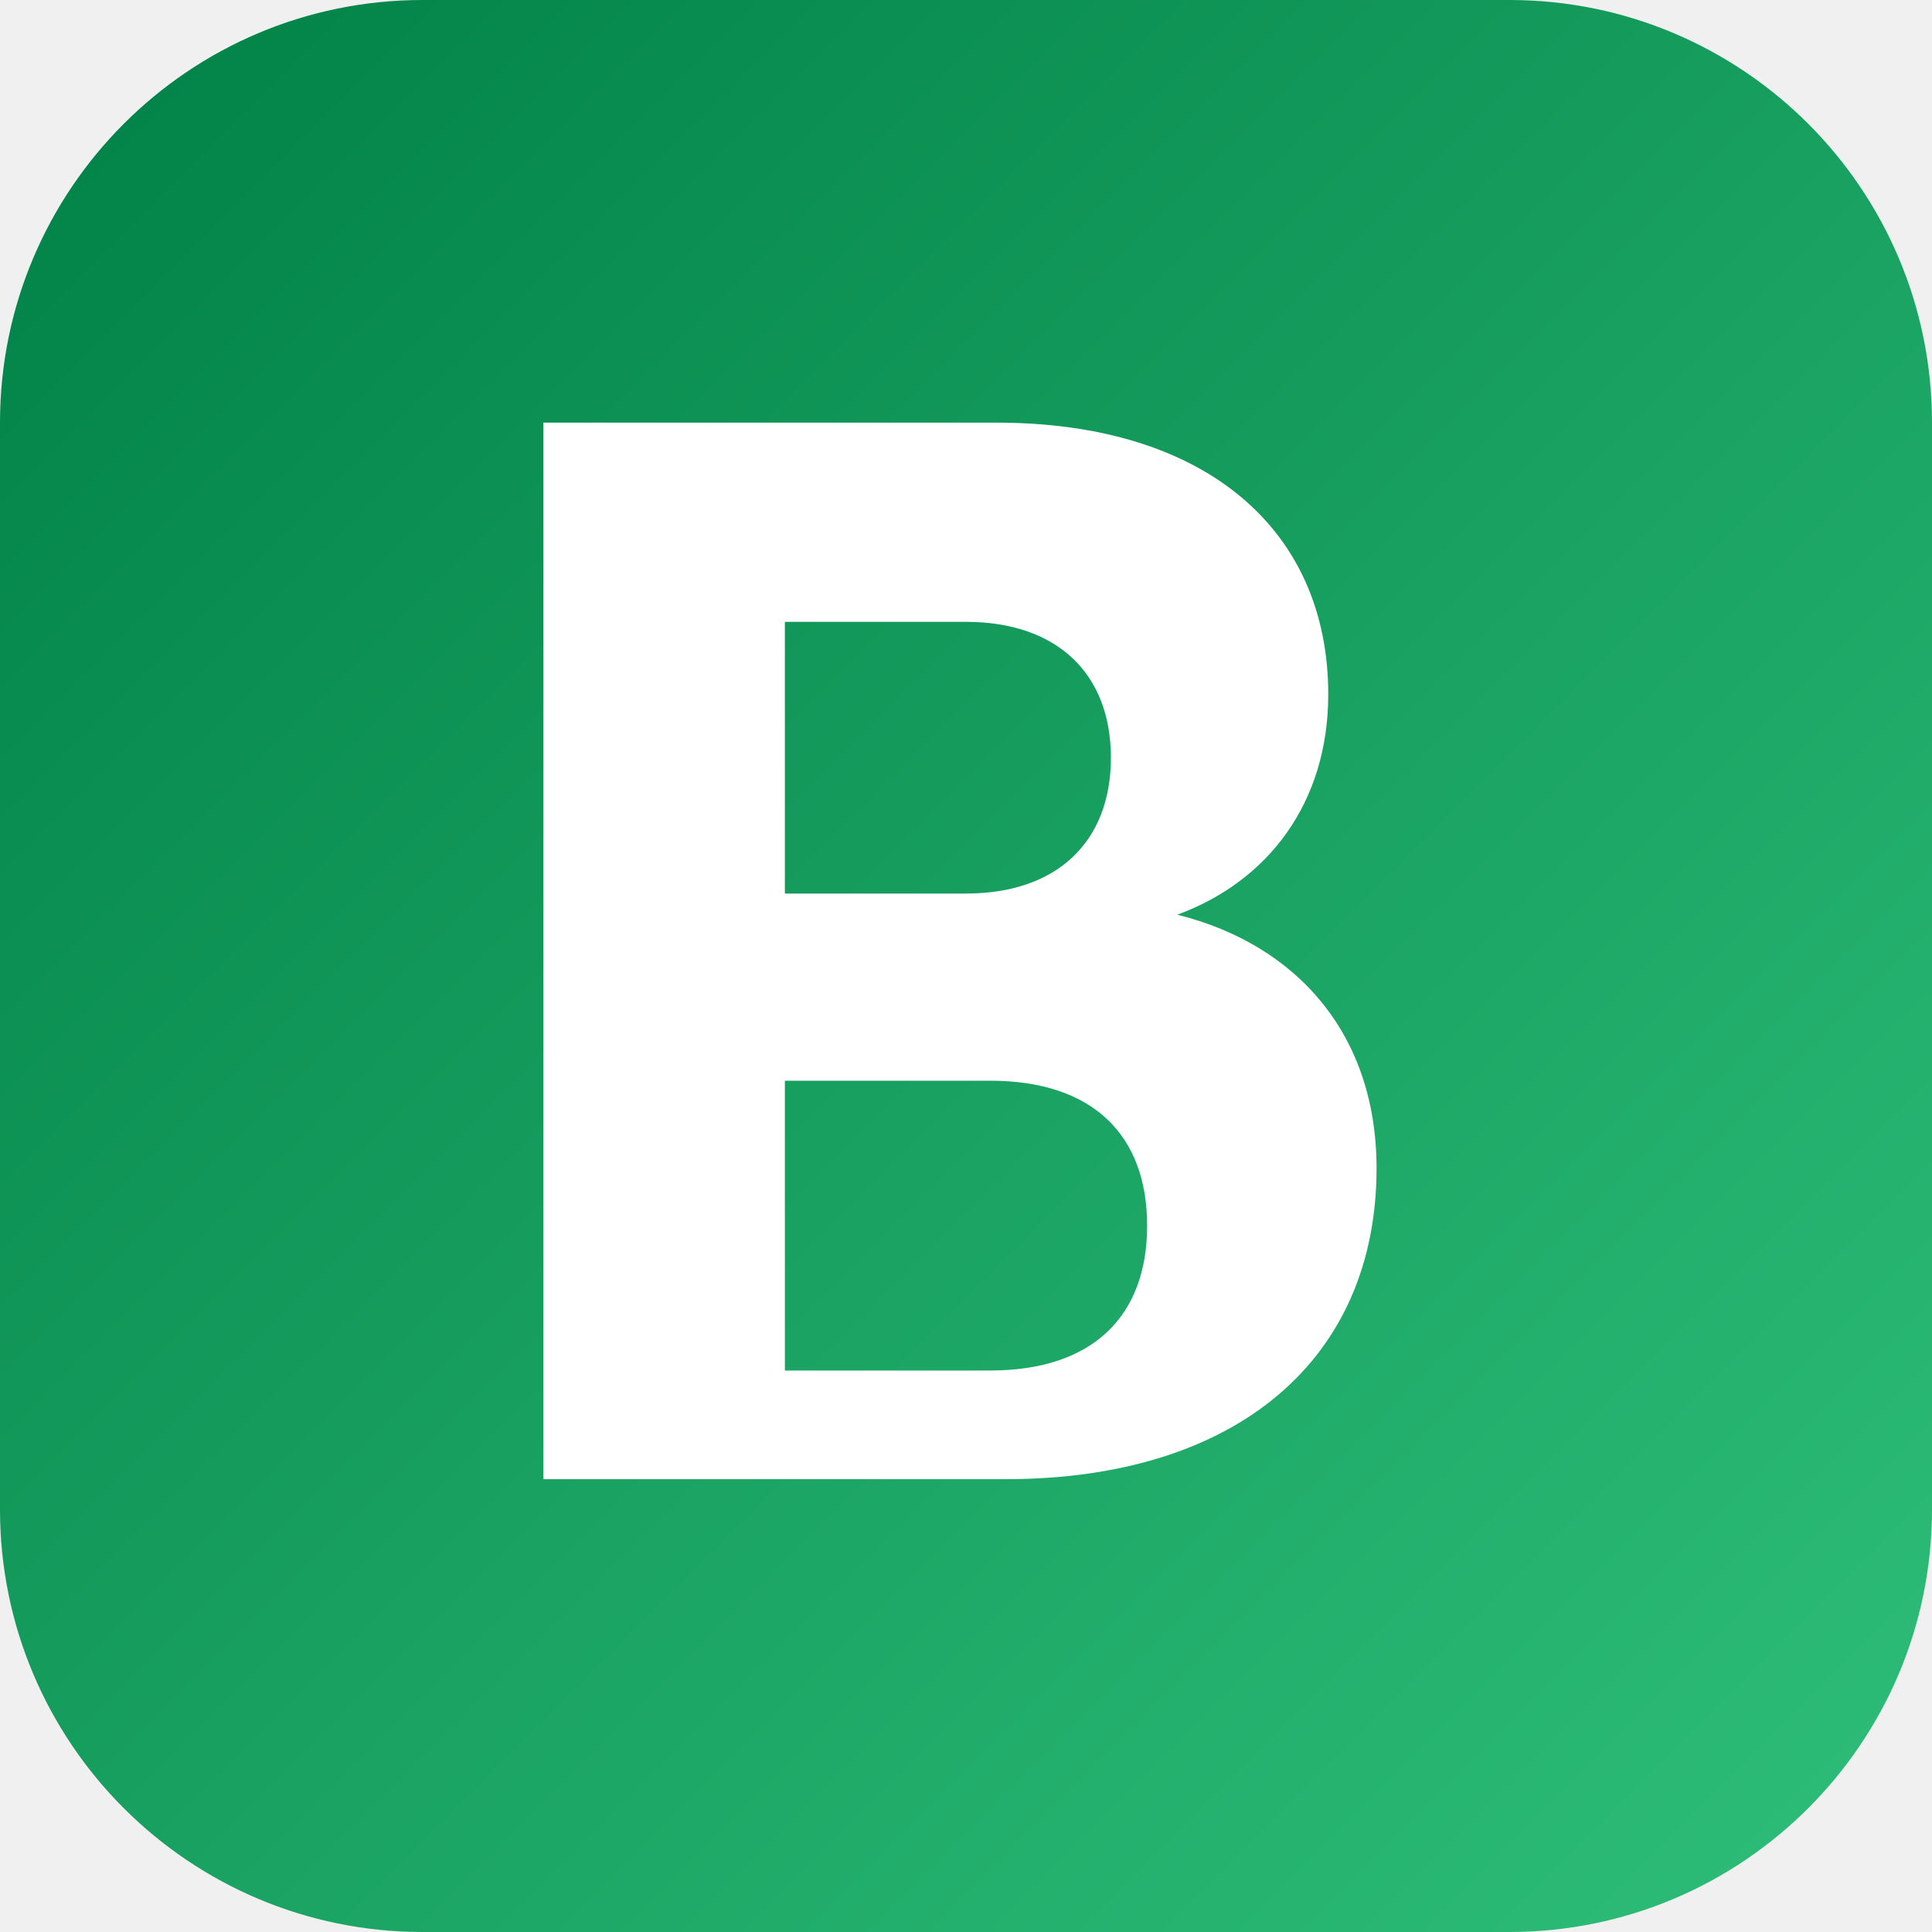
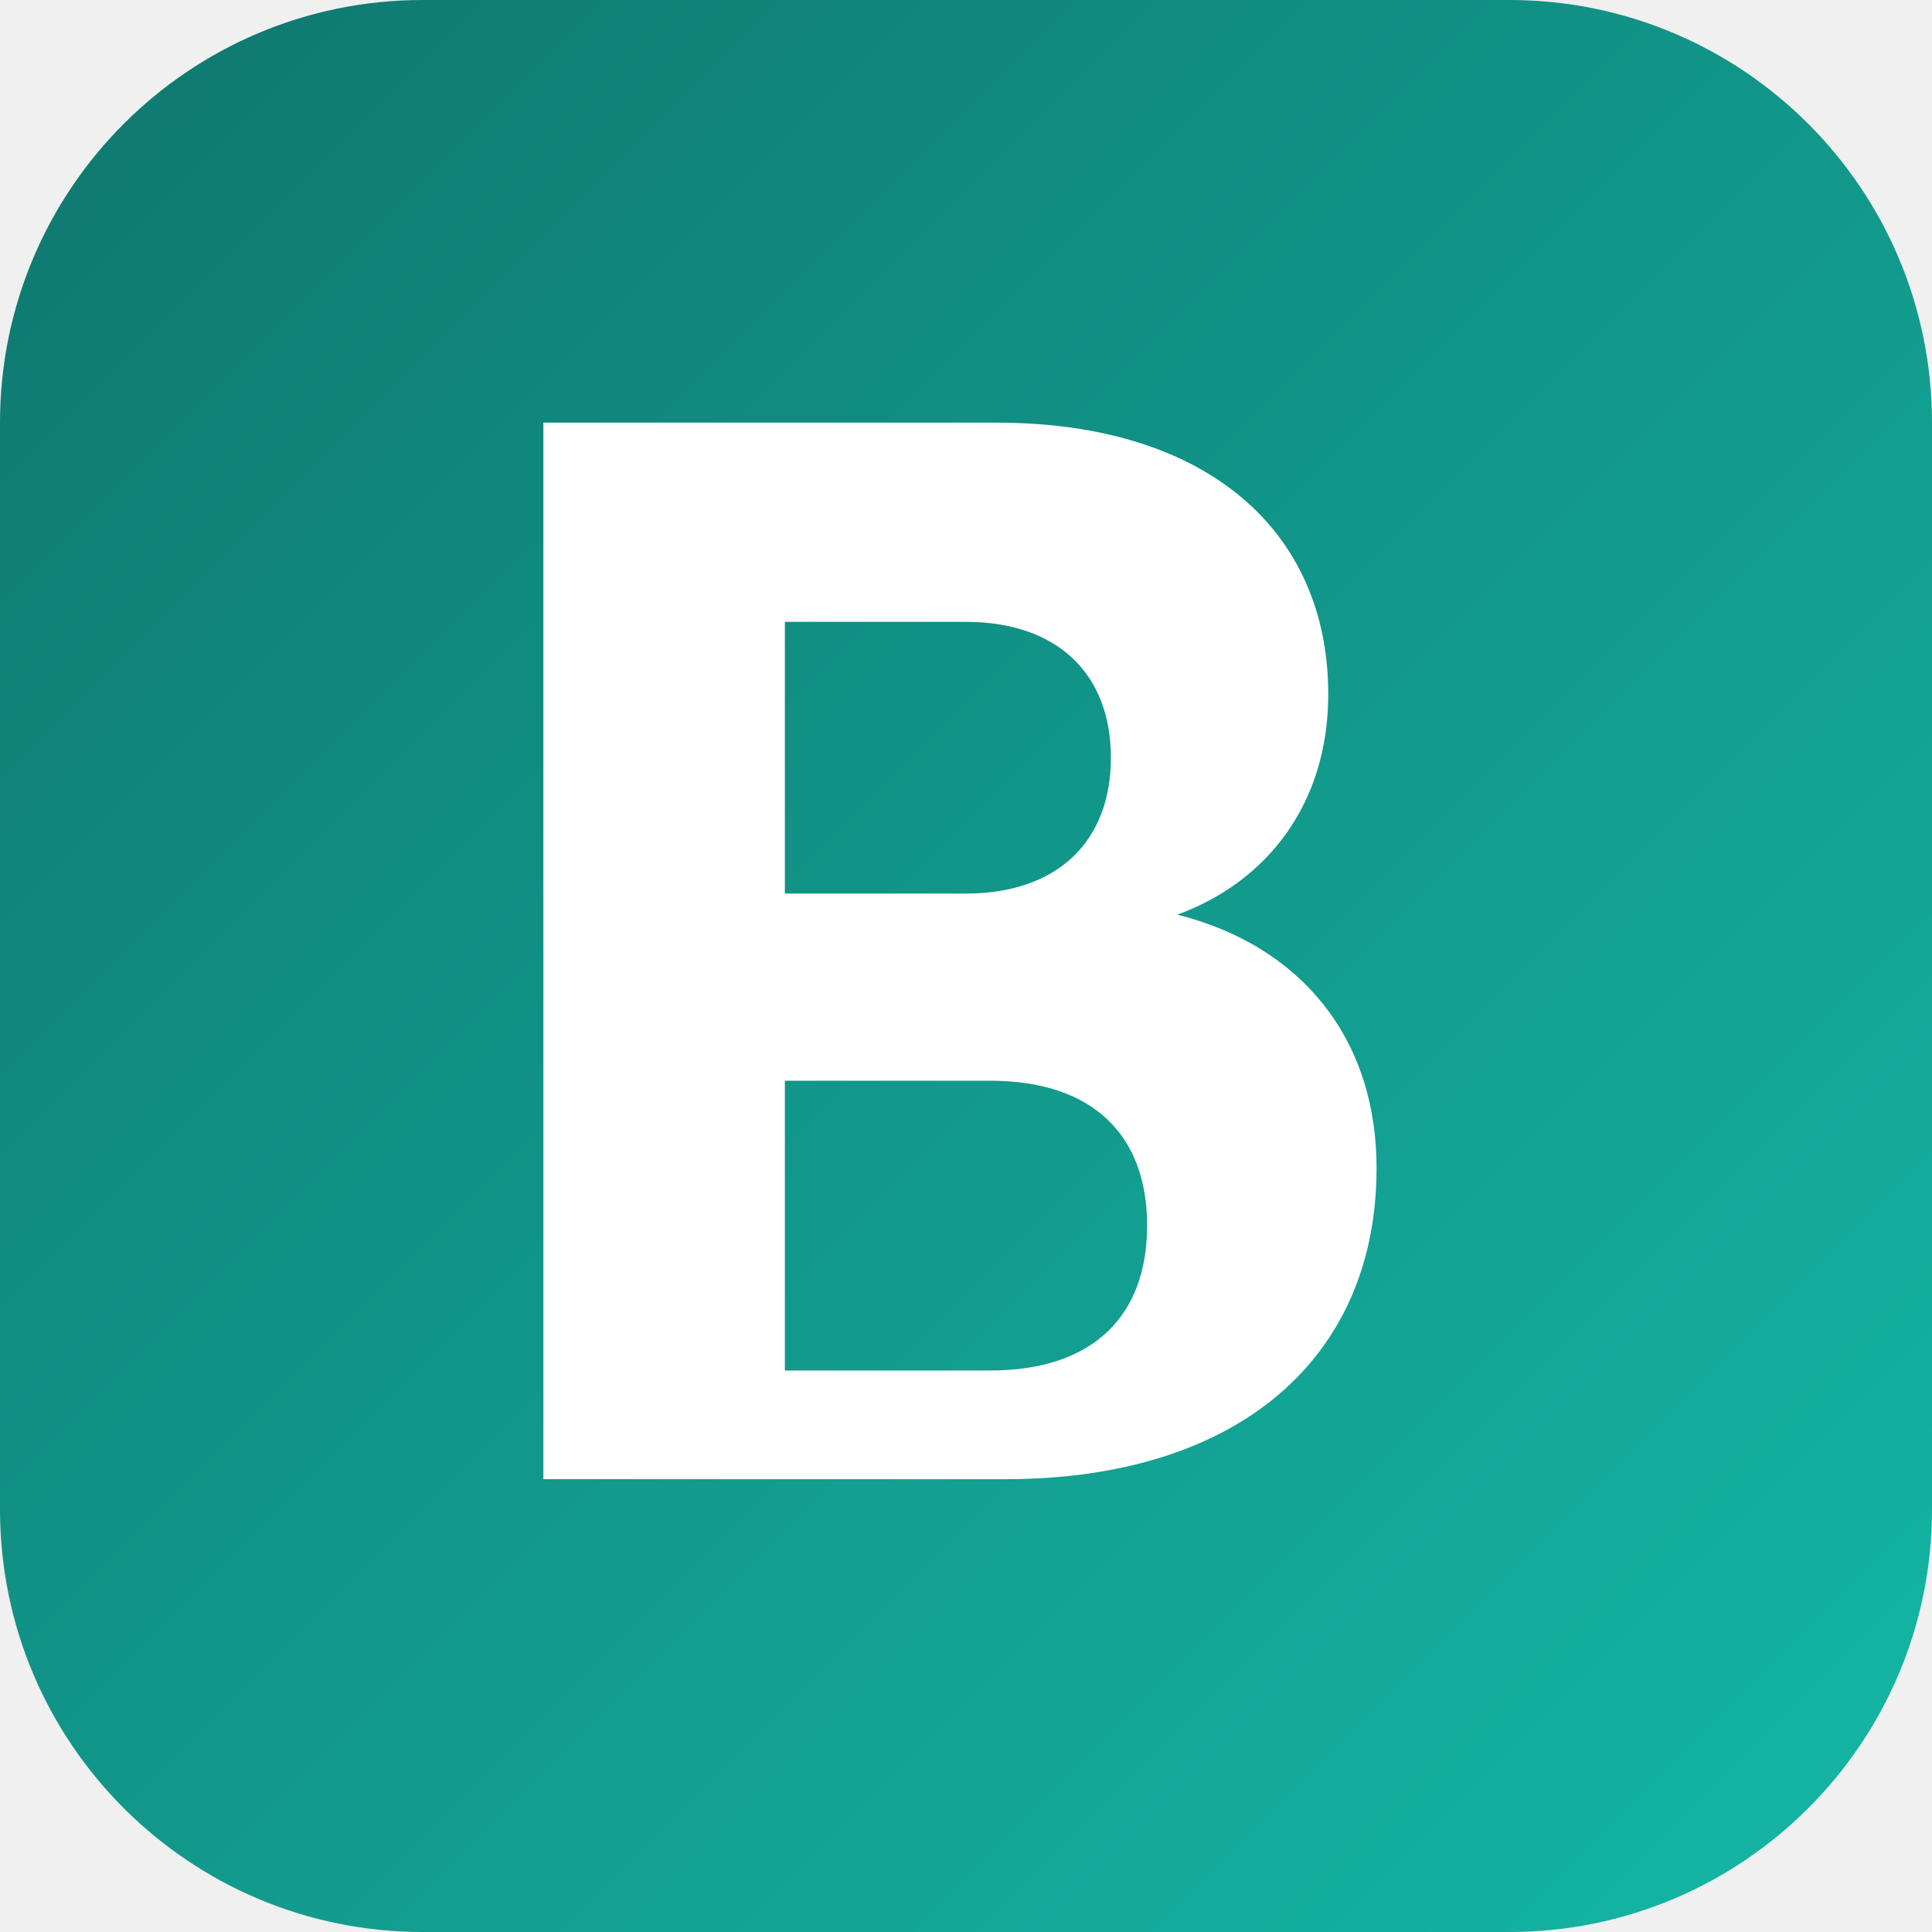
<svg xmlns="http://www.w3.org/2000/svg" viewBox="0 0 64 64">
  <defs>
    <linearGradient id="g" x1="0" y1="0" x2="1" y2="1">
-       <stop offset="0" stop-color="#008046" />
-       <stop offset="1" stop-color="#2fbf7a" />
+       <stop offset="0" stop-color="#0f766e" />
+       <stop offset="1" stop-color="#14b8a6" />
    </linearGradient>
  </defs>
  <rect width="64" height="64" rx="14" fill="url(#g)" />
  <path d="M18 14h15c7 0 11 3.6 11 9 0 3.6-2 6.2-5 7.3 4 1 6.6 4 6.6 8.4 0 6.3-4.6 10.3-12.3 10.3H18zm8 6.6v9h6c3 0 4.8-1.7 4.8-4.5s-1.8-4.5-4.8-4.5zm0 15.2v9.6h6.8c3.4 0 5.2-1.8 5.2-4.8s-1.8-4.8-5.2-4.8z" fill="#fff" />
</svg>
